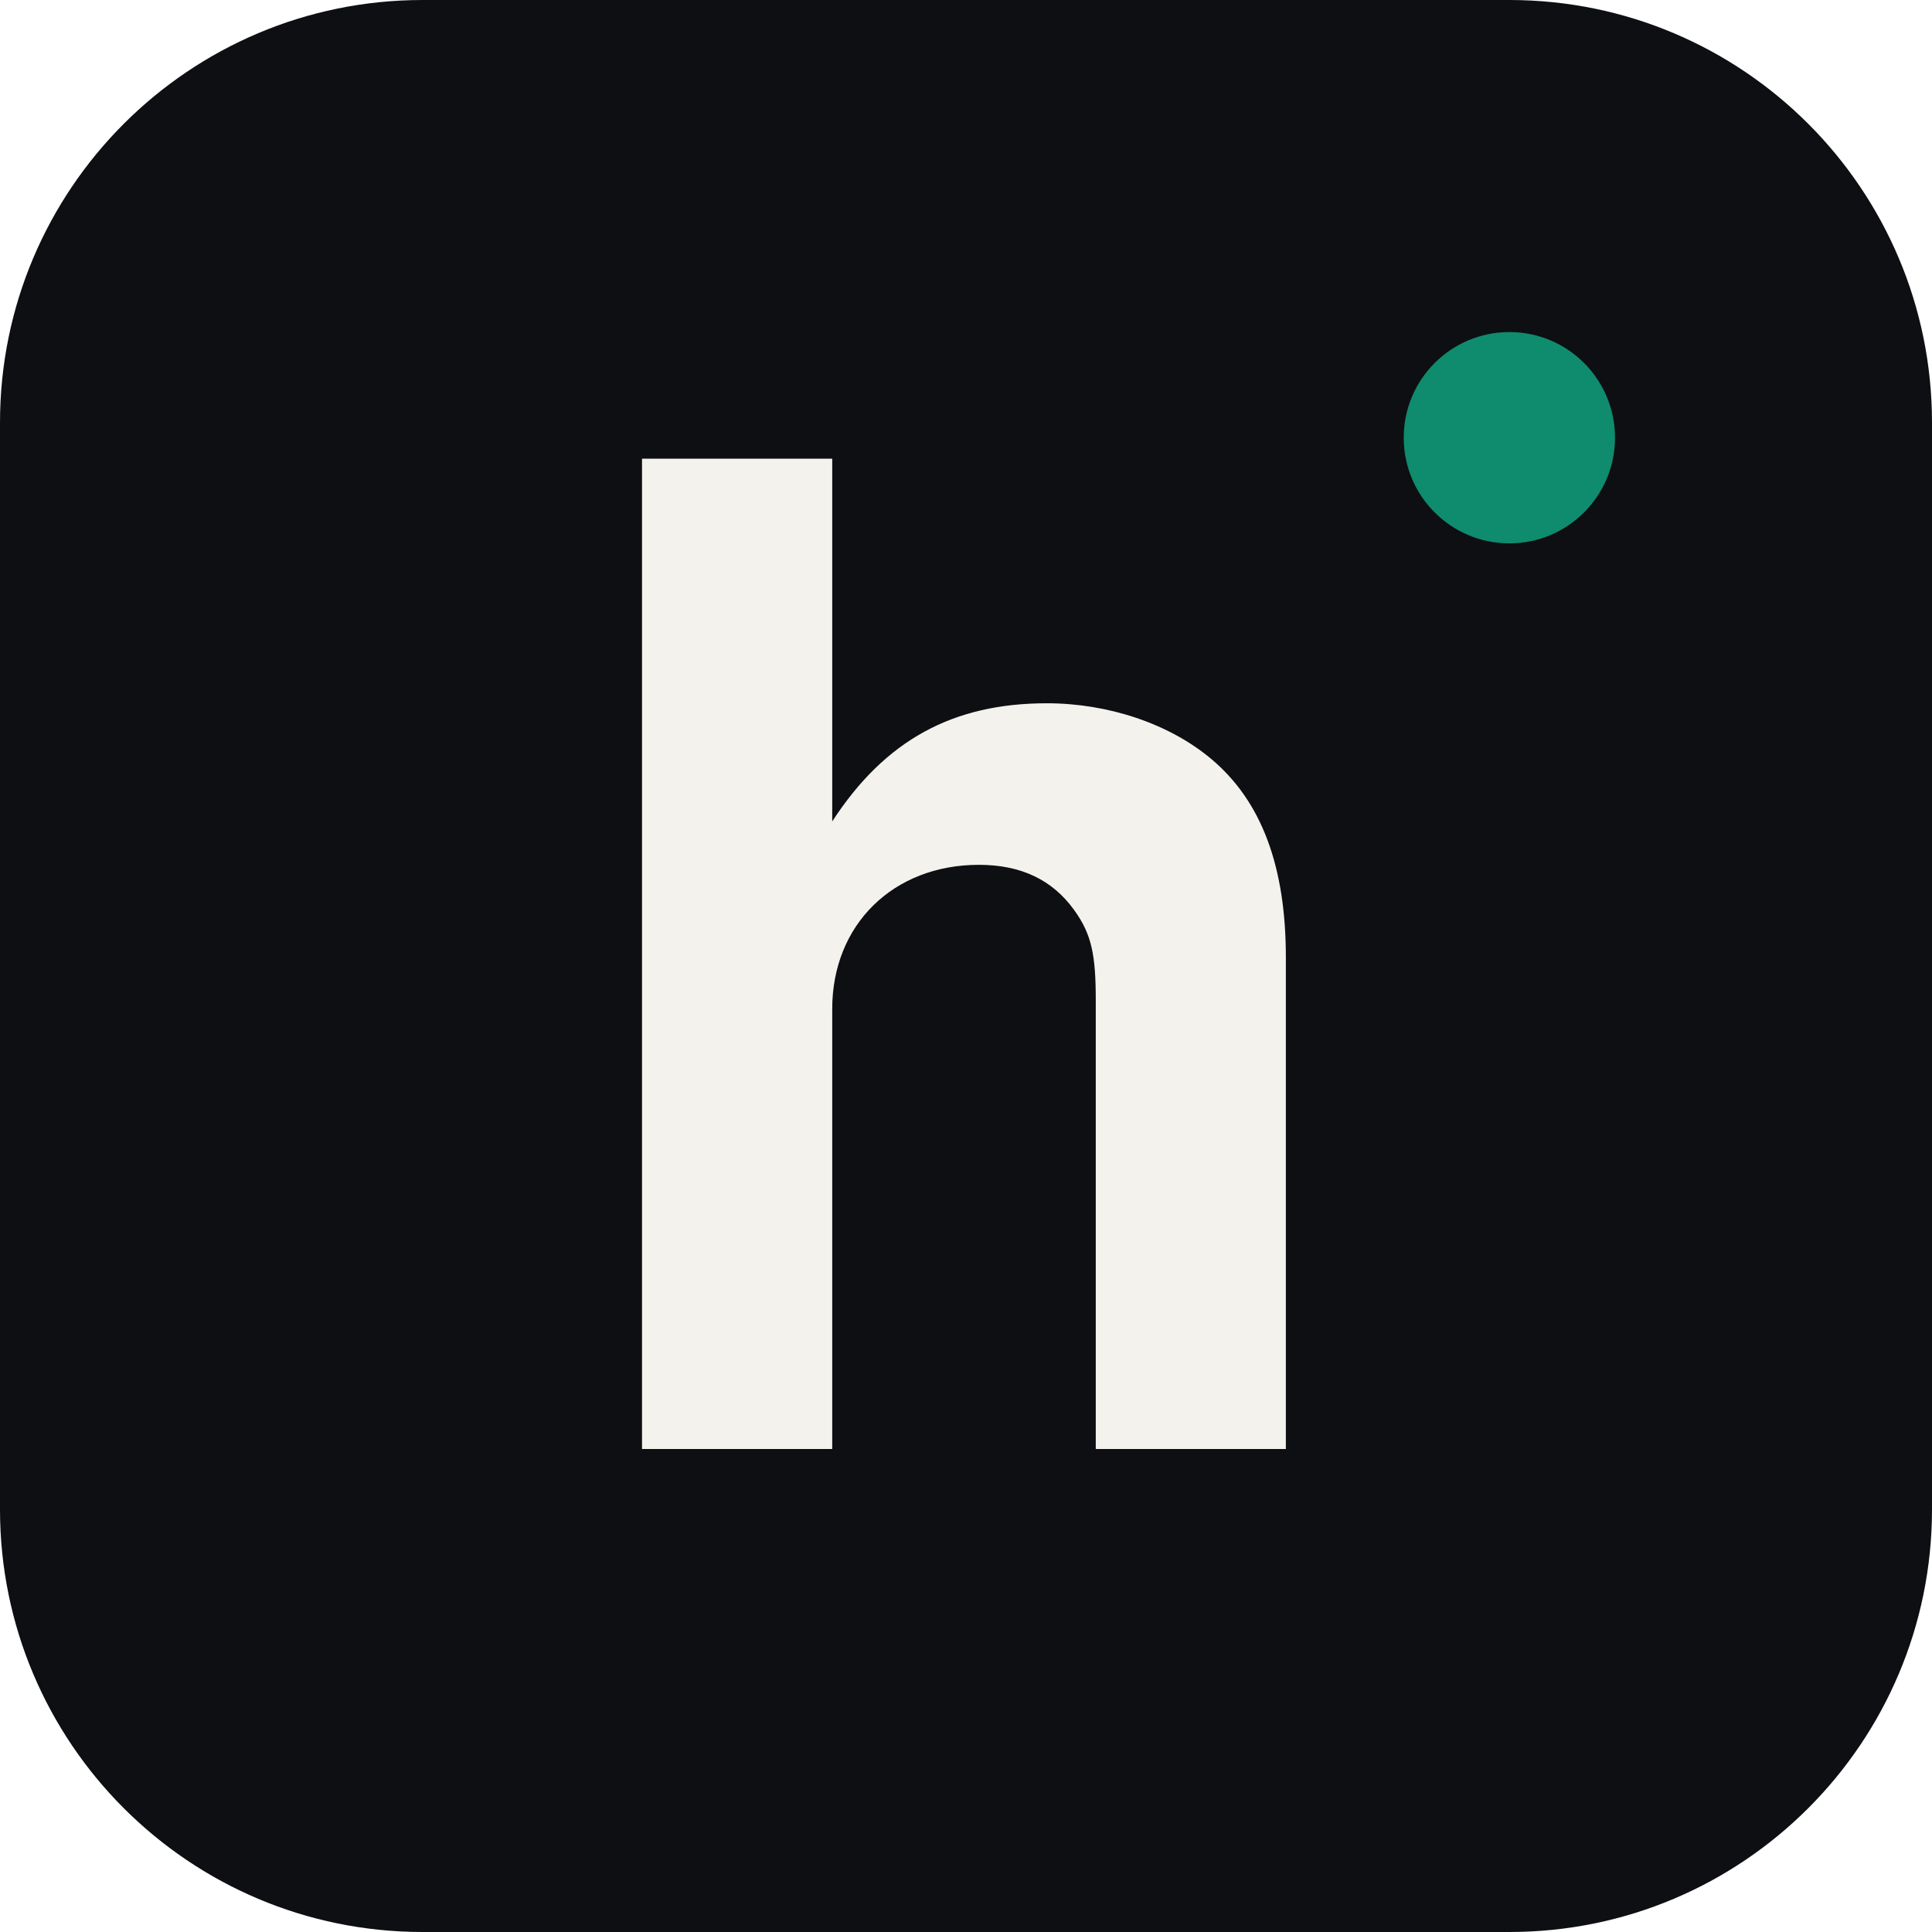
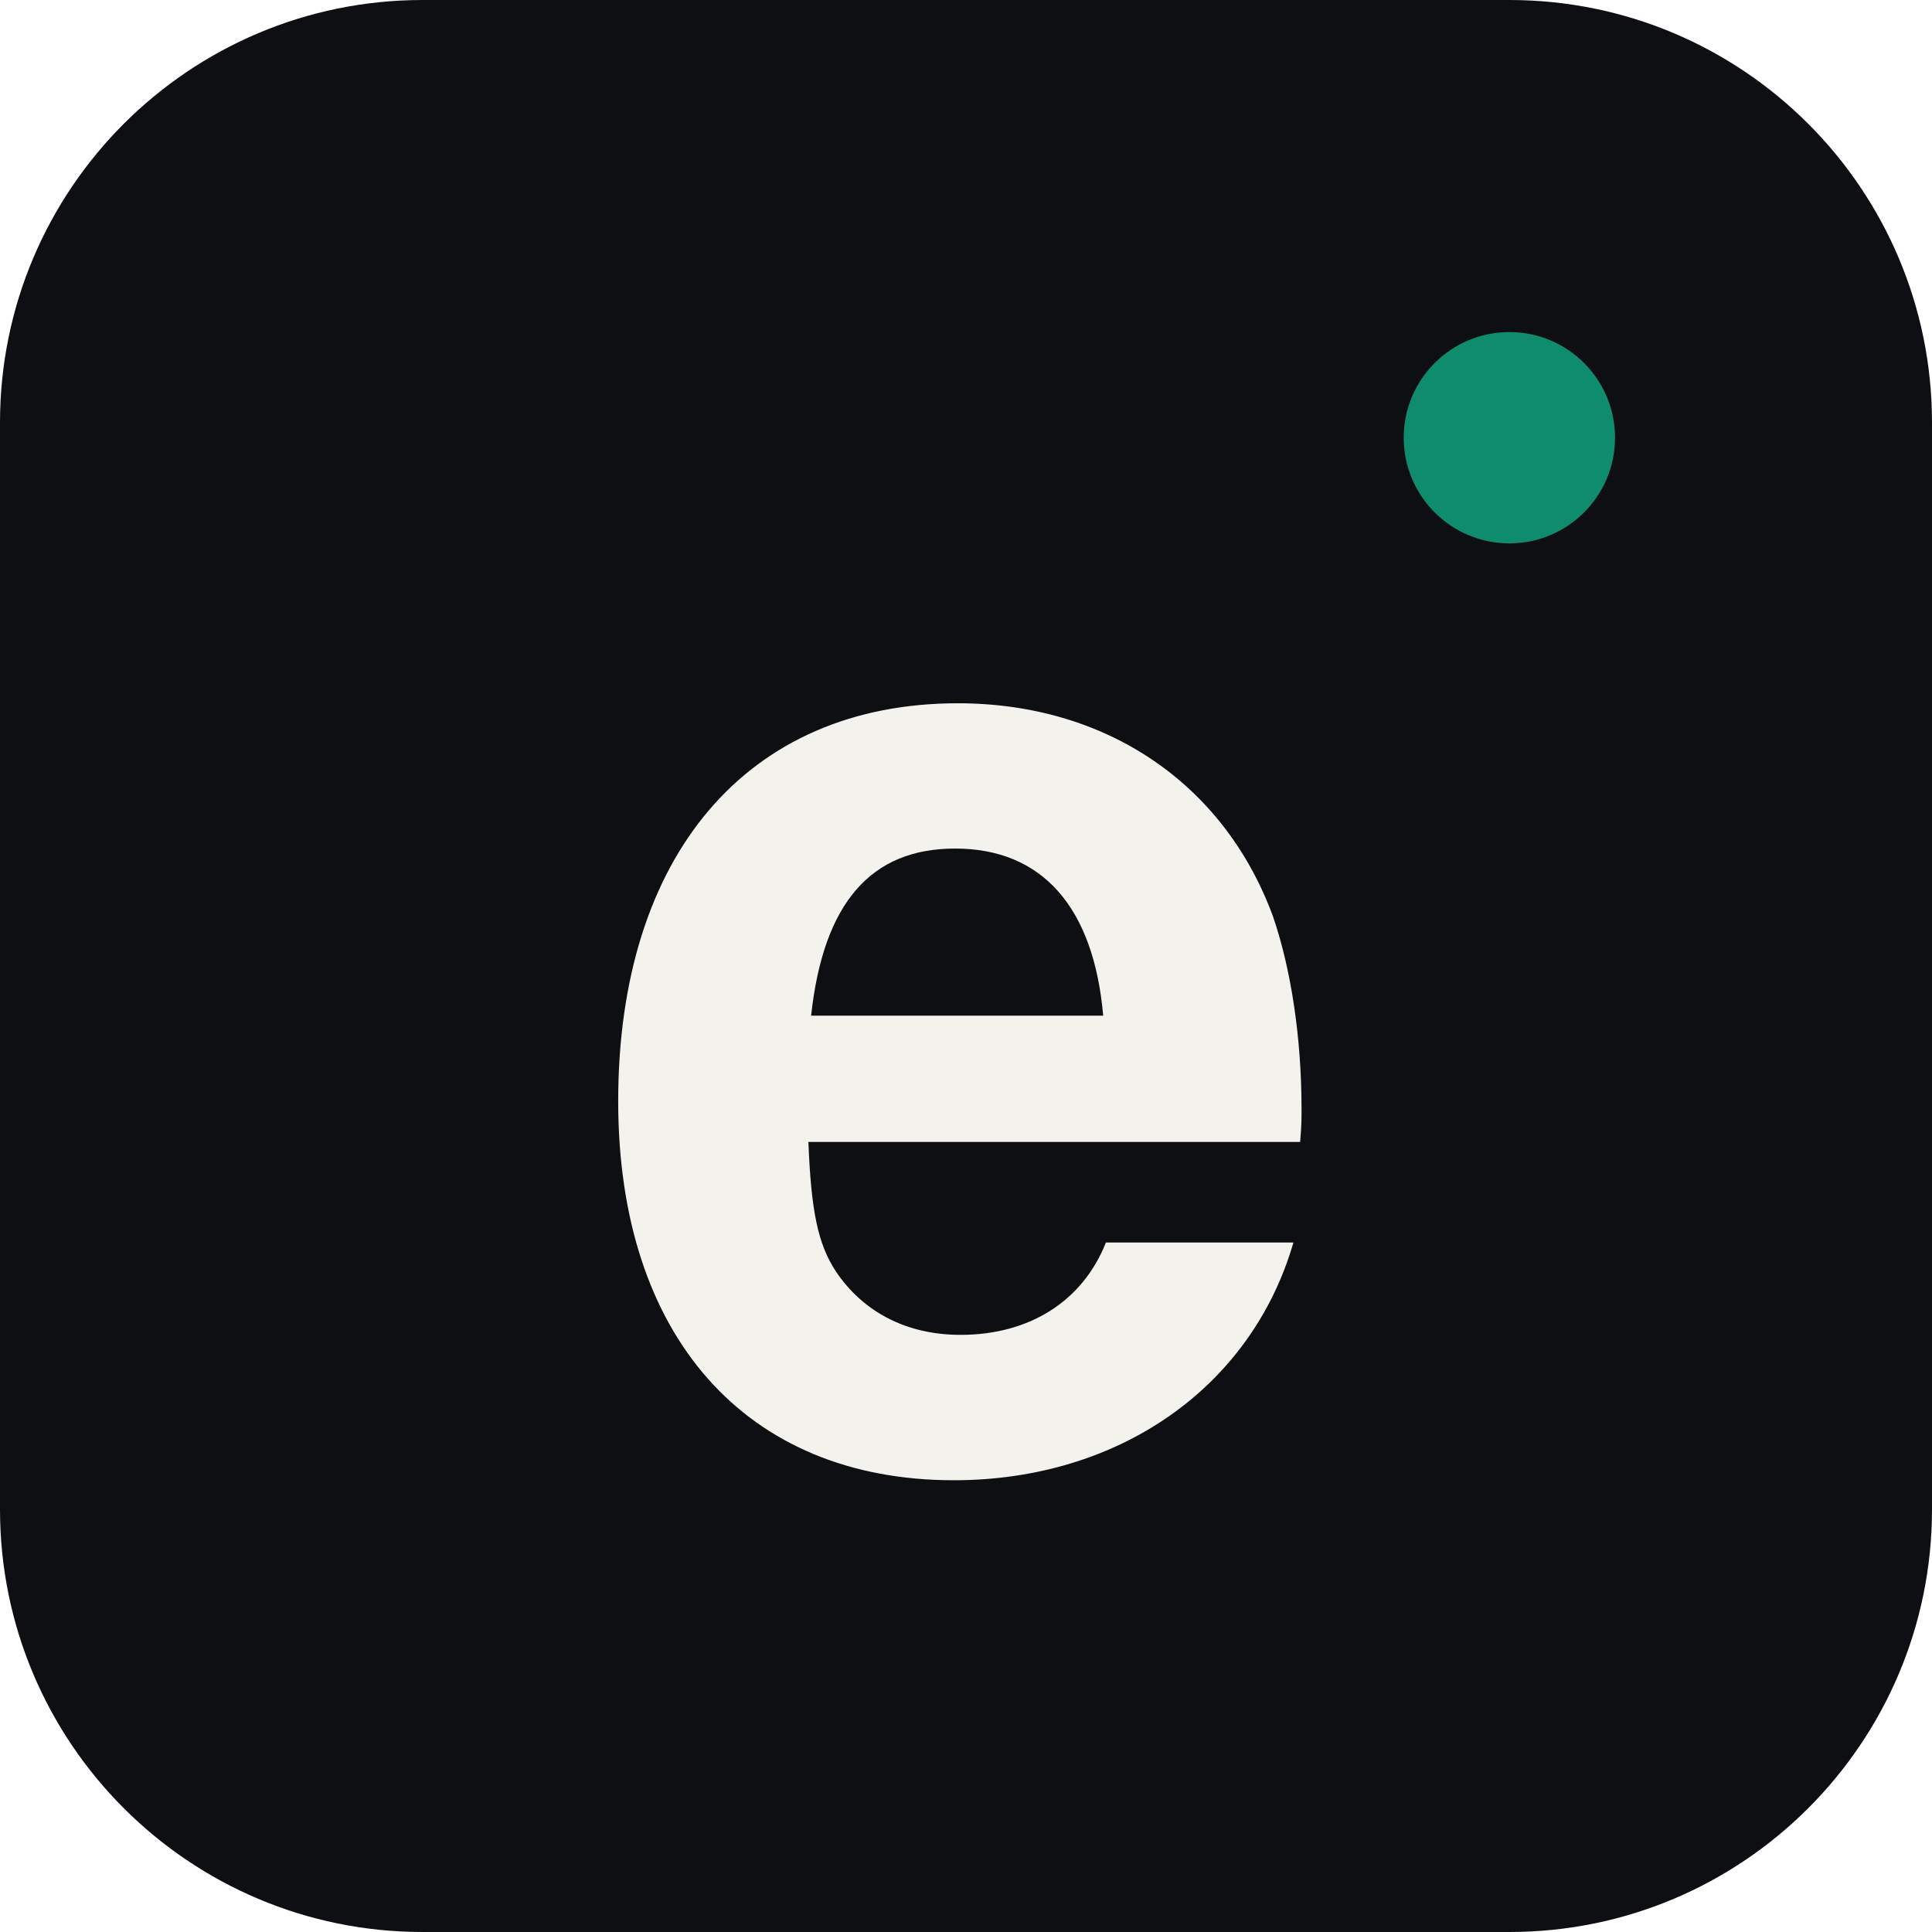
- <svg xmlns="http://www.w3.org/2000/svg" viewBox="0 0 256 256" role="img" aria-label="Hadem icon">
+ <svg xmlns="http://www.w3.org/2000/svg" viewBox="0 0 256 256" role="img" aria-label="Ethalia icon">
  <rect width="256" height="256" rx="56" fill="#0E0F12" />
-   <text x="128" y="192" font-family="Geist, 'Helvetica Neue', Helvetica, Arial, sans-serif" font-weight="700" font-size="180" letter-spacing="-10" fill="#F4F2EC" text-anchor="middle">h</text>
+   <text x="128" y="192" font-family="Geist, 'Helvetica Neue', Helvetica, Arial, sans-serif" font-weight="700" font-size="180" letter-spacing="-10" fill="#F4F2EC" text-anchor="middle">e</text>
  <circle cx="200" cy="58" r="14" fill="#0F8B6E" />
</svg>
